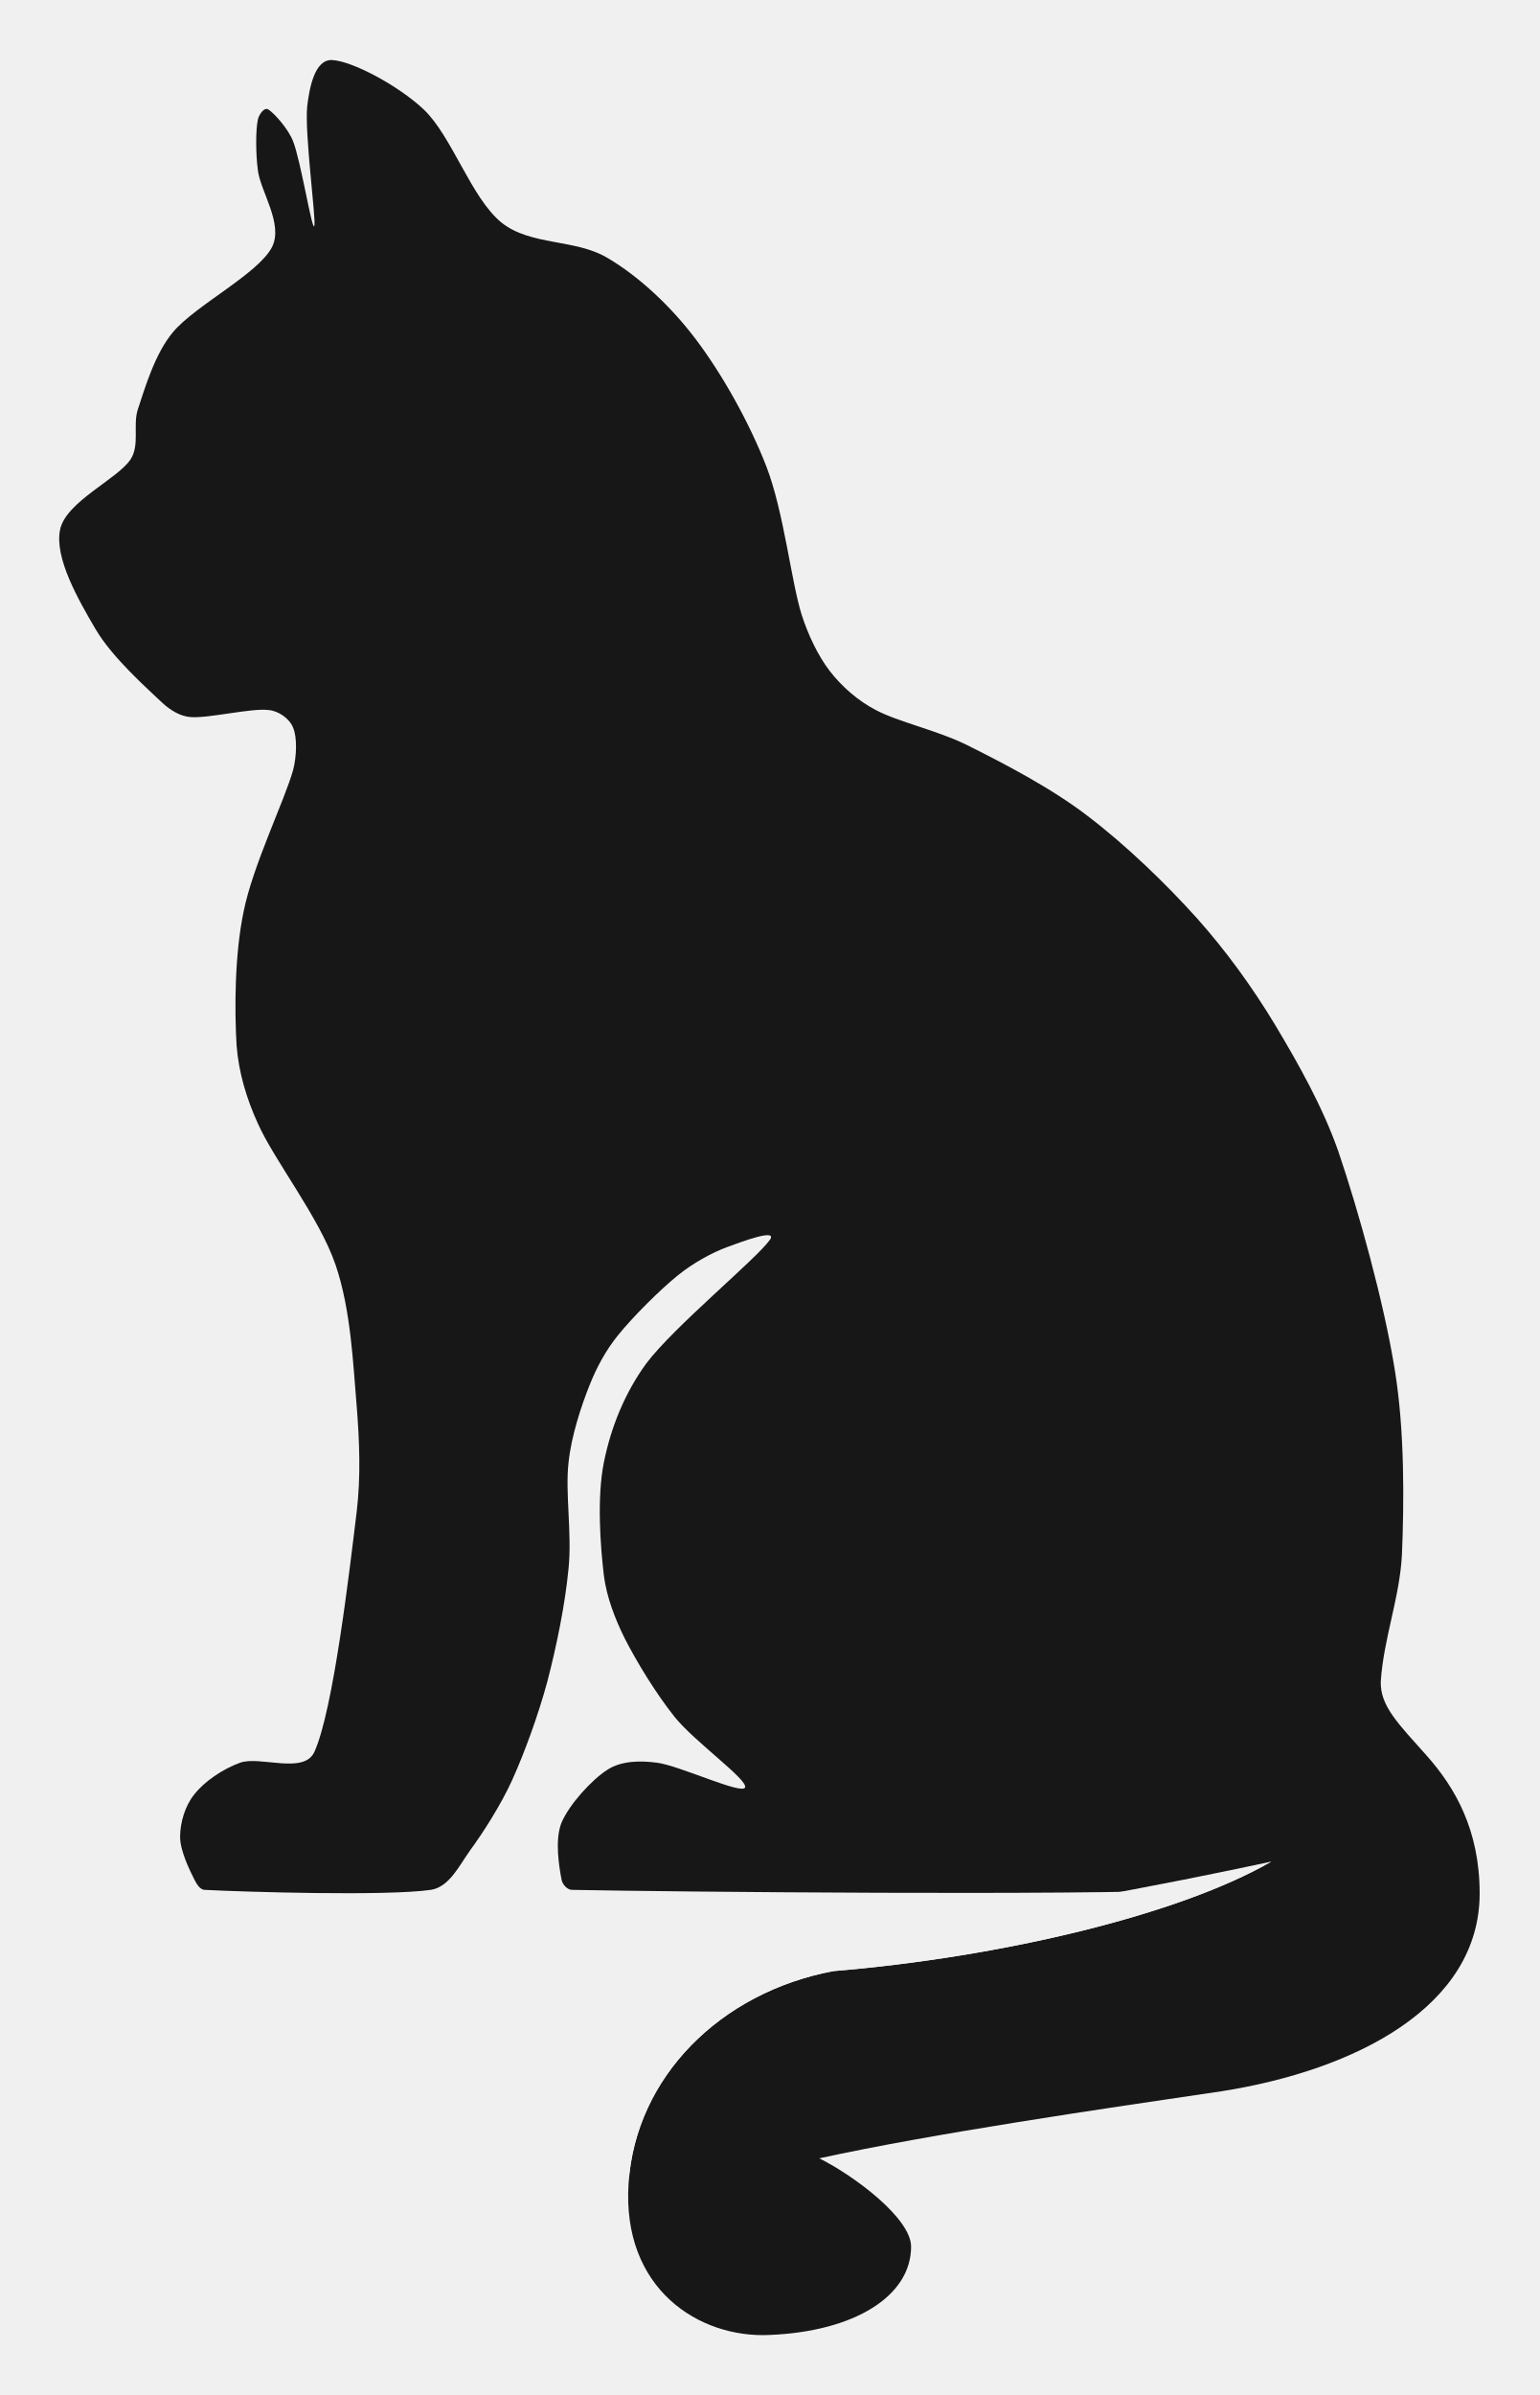
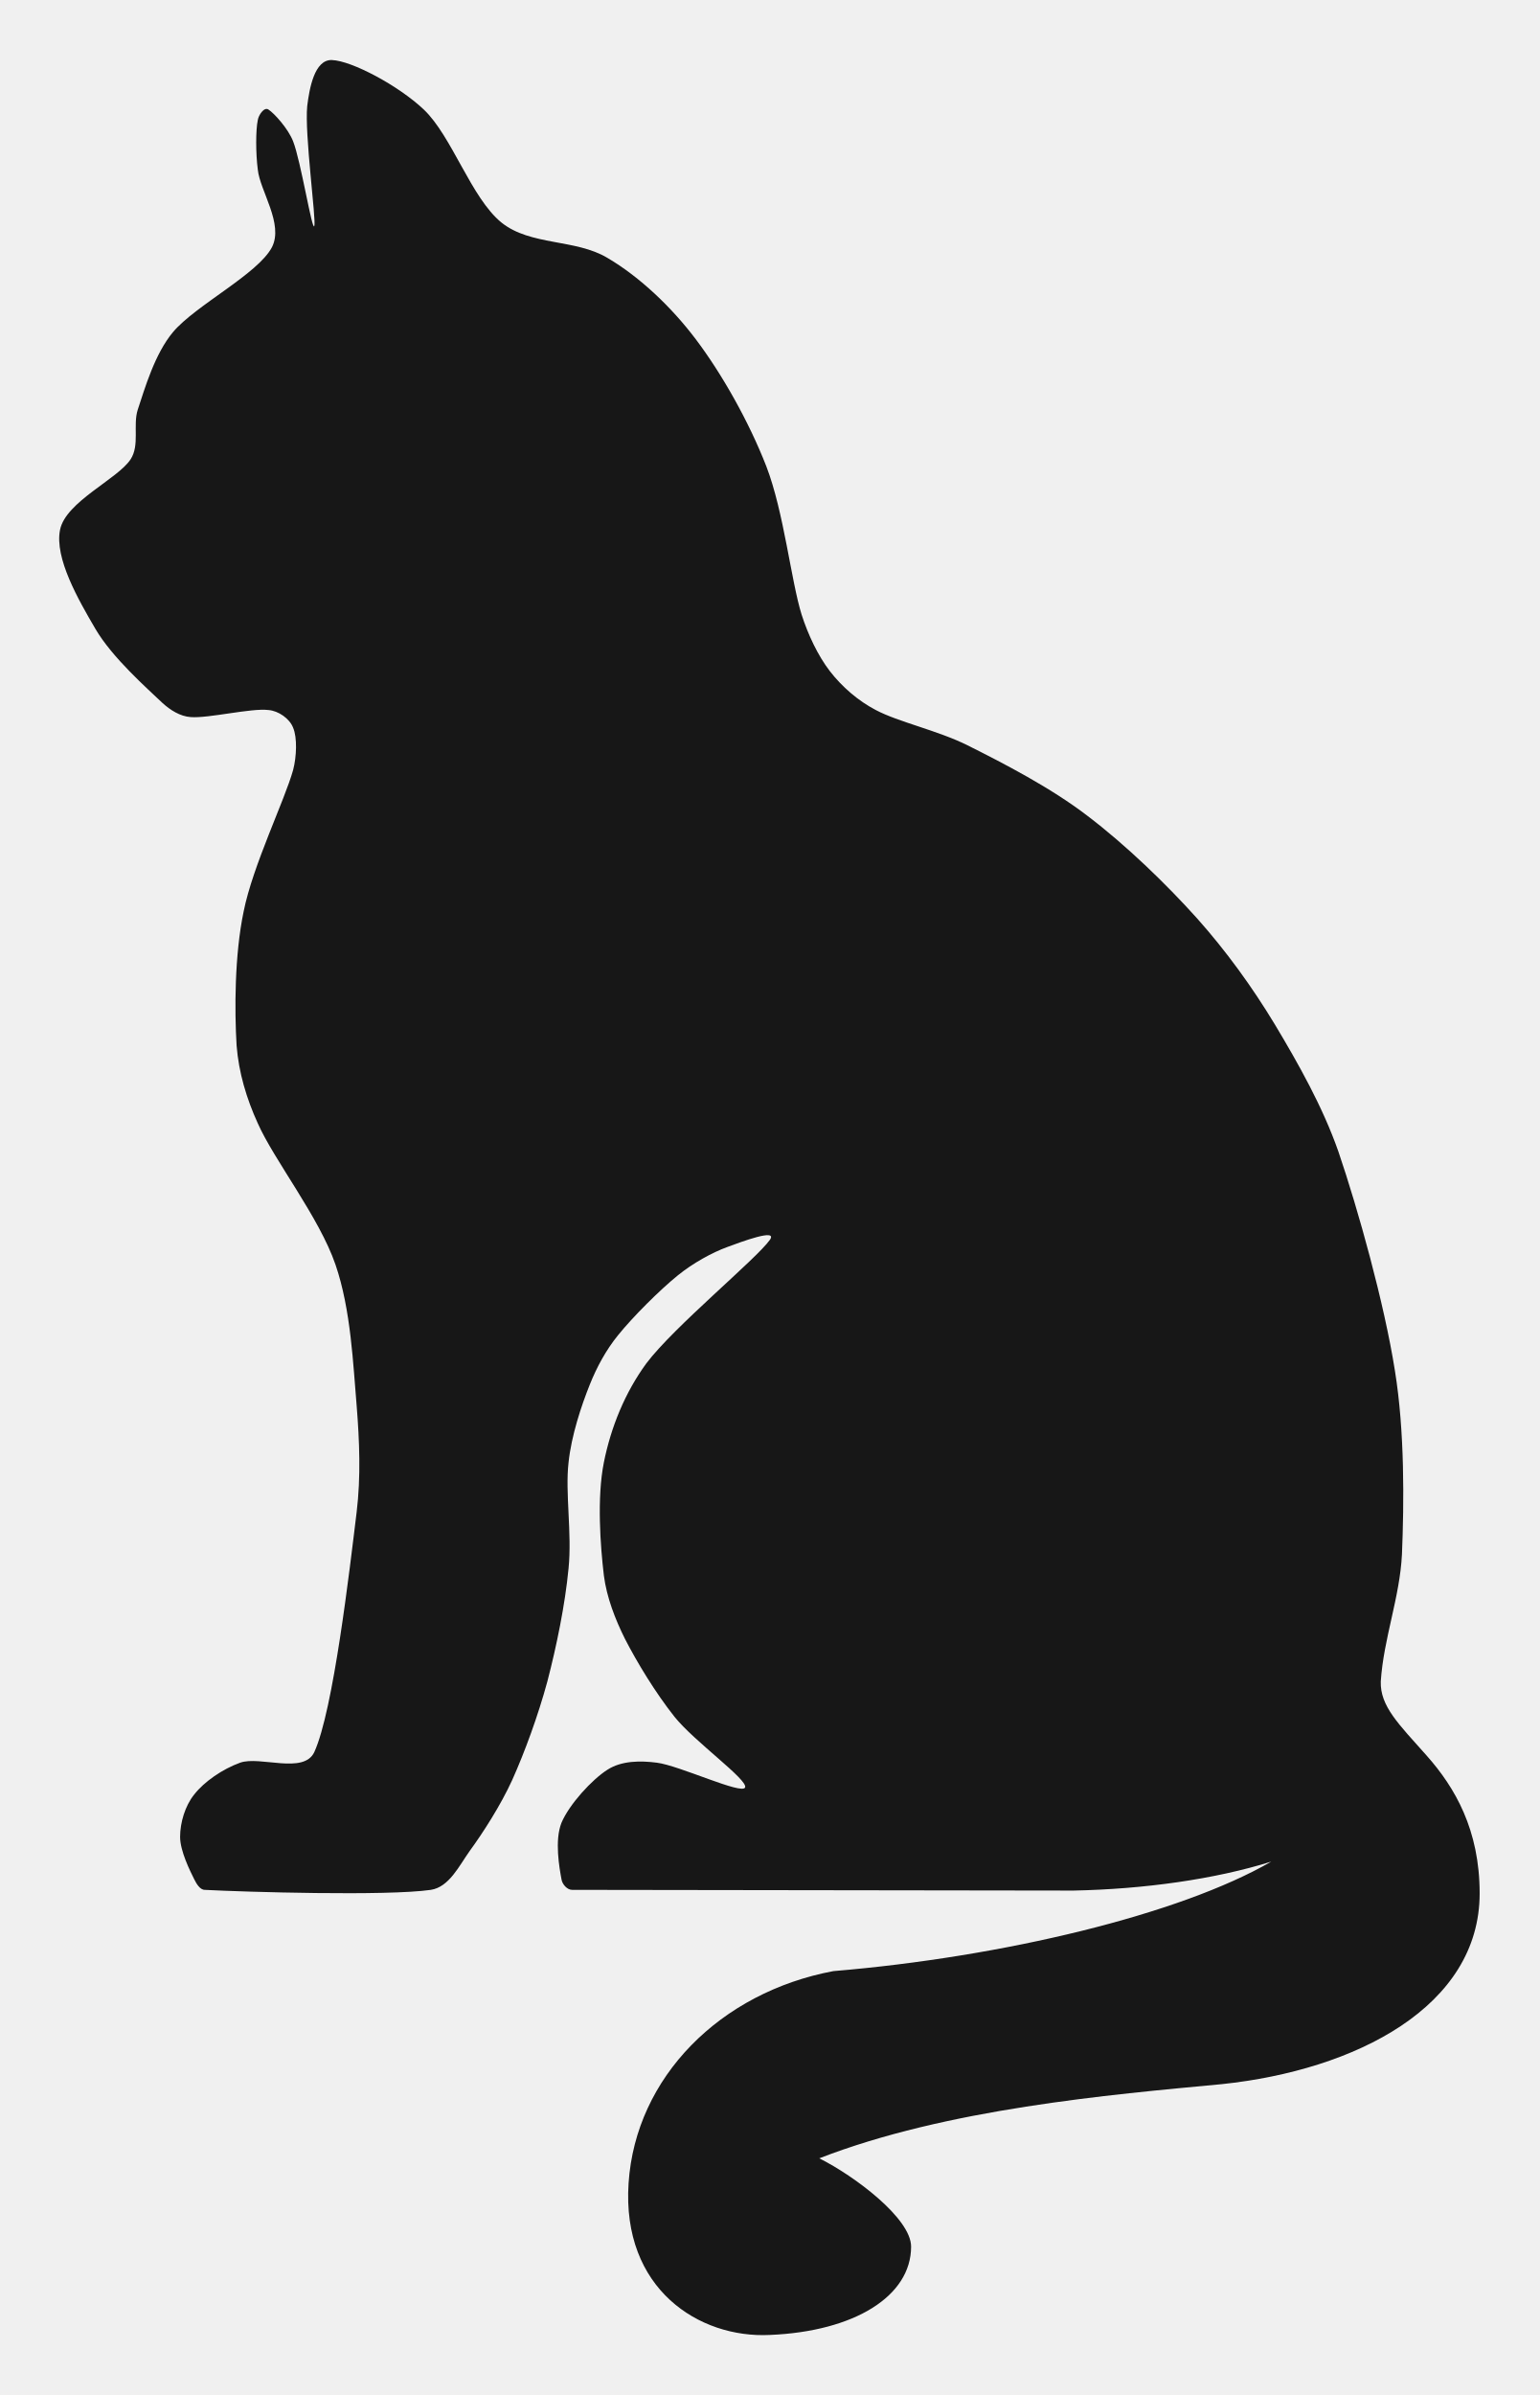
<svg xmlns="http://www.w3.org/2000/svg" viewBox="428 406 218 339">
-   <defs>
-     <mask id="saum">
-       <rect x="0" y="0" width="1024" height="1024" fill="#fff" />
-       <path d="M608,669.5C595,677 570,683 546,685C530,688 518,700 517,715L517.4,707C514,696 526.5,682.5 545,680C569,677.5 594,672.5 608,669.5Z" fill="#000" />
-     </mask>
-   </defs>
-   <path d="M597,673.5C580.7,674.3 523.9,673.8 509.0,673.5C508.3,673.5 507.6,672.7 507.5,672.0C507.2,670.4 506.5,666.5 507.5,664.0C508.6,661.4 511.8,657.9 514.0,656.5C516.0,655.2 518.7,655.2 521.0,655.5C524.2,655.9 533.1,660.1 533.5,659.0C533.9,657.9 526.3,652.5 523.5,649.0C520.8,645.6 518.2,641.3 516.5,638.0C515.1,635.2 513.9,632.1 513.5,629.0C513.0,624.8 512.5,618.0 513.5,613.0C514.5,608.0 516.5,603.1 519.5,599.0C523.4,593.8 535.1,584.2 537.0,581.5C538.2,579.8 532.9,581.8 531.0,582.5C528.8,583.3 526.1,584.8 524.0,586.5C521.4,588.6 517.6,592.4 515.5,595.0C513.8,597.1 512.5,599.5 511.5,602.0C510.3,605.0 508.9,609.2 508.5,613.0C508.0,617.3 509.0,623.0 508.5,628.0C508.0,633.2 506.8,639.0 505.5,644.0C504.2,648.8 502.3,654.0 500.5,658.0C498.9,661.5 496.4,665.4 494.5,668.0C493.0,670.1 491.6,673.1 489.0,673.5C482.8,674.4 462.6,673.8 457.0,673.5C456.3,673.5 455.8,672.6 455.5,672.0C454.9,670.8 453.5,668.0 453.5,666.0C453.5,664.0 454.2,661.6 455.5,660.0C456.9,658.2 459.5,656.4 462.0,655.5C464.8,654.5 471.0,657.2 472.5,654.0C475.2,648.1 477.5,628.2 478.5,620.0C479.1,615.0 478.9,610.0 478.5,605.0C478.0,599.2 477.7,591.4 475.5,585.0C473.2,578.3 466.8,570.2 464.5,565.0C462.9,561.5 461.8,557.8 461.5,554.0C461.2,549.0 461.2,541.2 462.5,535.0C463.8,528.5 468.3,519.3 469.5,515.0C470.0,513.1 470.1,510.4 469.5,509.0C469.0,507.7 467.4,506.6 466.0,506.5C463.6,506.2 457.5,507.7 455.0,507.5C453.5,507.4 452.1,506.5 451.0,505.5C448.8,503.4 443.9,499.1 441.5,495.0C439.1,490.9 435.7,485.0 436.5,481.0C437.3,477.0 444.7,473.8 446.5,471.0C447.8,469.0 446.8,466.2 447.5,464.0C448.5,461.0 449.9,456.1 452.5,453.0C455.7,449.2 464.5,444.8 466.5,441.0C468.2,437.7 464.8,433.0 464.5,430.0C464.2,427.7 464.2,424.4 464.5,423.0C464.6,422.3 465.4,421.1 466.0,421.5C466.8,422.0 468.8,424.2 469.5,426.0C470.6,428.8 472.2,438.8 472.5,438.0C472.8,437.2 471.1,424.9 471.5,421.0C471.8,418.6 472.5,414.4 475.0,414.5C477.8,414.6 484.4,418.1 488.0,421.5C492.0,425.3 494.7,434.0 499.0,437.5C503.1,440.8 509.5,439.8 514.0,442.5C518.6,445.2 523.1,449.5 526.5,454.0C530.2,458.9 534.0,465.6 536.5,472.0C539.0,478.5 540.0,488.2 541.5,493.0C542.4,495.8 543.8,498.8 545.5,501.0C547.2,503.2 549.5,505.2 552.0,506.5C555.2,508.2 560.8,509.4 565.0,511.5C570.0,514.0 576.8,517.5 582.0,521.5C587.4,525.6 593.1,531.1 597.5,536.0C601.6,540.6 605.3,545.7 608.5,551.0C611.8,556.5 615.3,562.7 617.5,569.0C620.3,577.2 624.0,590.5 625.5,600.0C626.9,608.6 626.8,618.7 626.5,626.0C626.2,632.1 623.9,637.9 623.5,644.0C623.4,647.5 626,650 630,654.5C634,659 637.5,665 637.5,674C637.5,690 620,699 601,702C584,704.5 560,708 544,711.5C549,714 557,720 557,724C557,731 549,736 537,736.5C527,737 516,730 517,715C518,700 530,688 546,685C570,683 595,677 608,669.5C602,671.5 599,673.4 597,673.5Z" fill="#171717" mask="url(#saum)" />
+   <path d="M509,673.5C508.3,673.5 507.6,672.7 507.5,672.0C507.2,670.4 506.5,666.5 507.5,664.0C508.6,661.4 511.8,657.9 514.0,656.5C516.0,655.2 518.7,655.2 521.0,655.5C524.2,655.9 533.1,660.1 533.5,659.0C533.9,657.9 526.3,652.5 523.5,649.0C520.8,645.6 518.2,641.3 516.5,638.0C515.1,635.2 513.9,632.1 513.5,629.0C513.0,624.8 512.5,618.0 513.5,613.0C514.5,608.0 516.5,603.1 519.5,599.0C523.4,593.8 535.1,584.2 537.0,581.5C538.2,579.8 532.9,581.8 531.0,582.5C528.8,583.3 526.1,584.8 524.0,586.5C521.4,588.6 517.6,592.4 515.5,595.0C513.8,597.1 512.5,599.5 511.5,602.0C510.3,605.0 508.9,609.2 508.5,613.0C508.0,617.3 509.0,623.0 508.5,628.0C508.0,633.2 506.8,639.0 505.5,644.0C504.2,648.8 502.3,654.0 500.5,658.0C498.9,661.5 496.4,665.4 494.5,668.0C493.0,670.1 491.6,673.1 489.0,673.5C482.8,674.4 462.6,673.8 457.0,673.5C456.3,673.5 455.8,672.6 455.5,672.0C454.9,670.8 453.5,668.0 453.5,666.0C453.5,664.0 454.2,661.6 455.5,660.0C456.9,658.2 459.5,656.4 462.0,655.5C464.8,654.5 471.0,657.2 472.5,654.0C475.2,648.1 477.5,628.2 478.5,620.0C479.1,615.0 478.9,610.0 478.5,605.0C478.0,599.2 477.7,591.4 475.5,585.0C473.2,578.3 466.8,570.2 464.5,565.0C462.9,561.5 461.8,557.8 461.5,554.0C461.2,549.0 461.2,541.2 462.5,535.0C463.8,528.5 468.3,519.3 469.5,515.0C470.0,513.1 470.1,510.4 469.5,509.0C469.0,507.7 467.4,506.6 466.0,506.5C463.6,506.2 457.5,507.7 455.0,507.5C453.5,507.4 452.1,506.5 451.0,505.5C448.8,503.4 443.9,499.1 441.5,495.0C439.1,490.9 435.7,485.0 436.5,481.0C437.3,477.0 444.7,473.8 446.5,471.0C447.8,469.0 446.8,466.2 447.5,464.0C448.5,461.0 449.9,456.1 452.5,453.0C455.7,449.2 464.5,444.8 466.5,441.0C468.2,437.7 464.8,433.0 464.5,430.0C464.2,427.7 464.2,424.4 464.5,423.0C464.6,422.3 465.4,421.1 466.0,421.5C466.8,422.0 468.8,424.2 469.5,426.0C470.6,428.8 472.2,438.8 472.5,438.0C472.8,437.2 471.1,424.9 471.5,421.0C471.8,418.6 472.5,414.4 475.0,414.5C477.8,414.6 484.4,418.1 488.0,421.5C492.0,425.3 494.7,434.0 499.0,437.5C503.1,440.8 509.5,439.8 514.0,442.5C518.6,445.2 523.1,449.5 526.5,454.0C530.2,458.9 534.0,465.6 536.5,472.0C539.0,478.5 540.0,488.2 541.5,493.0C542.4,495.8 543.8,498.8 545.5,501.0C547.2,503.2 549.5,505.2 552.0,506.5C555.2,508.2 560.8,509.4 565.0,511.5C570.0,514.0 576.8,517.5 582.0,521.5C587.4,525.6 593.1,531.1 597.5,536.0C601.6,540.6 605.3,545.7 608.5,551.0C611.8,556.5 615.3,562.7 617.5,569.0C620.3,577.2 624.0,590.5 625.5,600.0C626.9,608.6 626.8,618.7 626.5,626.0C626.2,632.1 623.9,637.9 623.5,644.0C623.4,647.5 626,650 630,654.5C634,659 637.5,665 637.5,674C637.5,690 620,699 601,701C585,702.5 562,704.5 544,711.5C549,714 557,720 557,724C557,731 549,736 537,736.5C527,737 516,730 517,715C518,700 530,688 546,685C570,683 595,677 608,669.5C600,672 590,673.4 580,673.6L509,673.5Z" fill="#171717" />
</svg>
